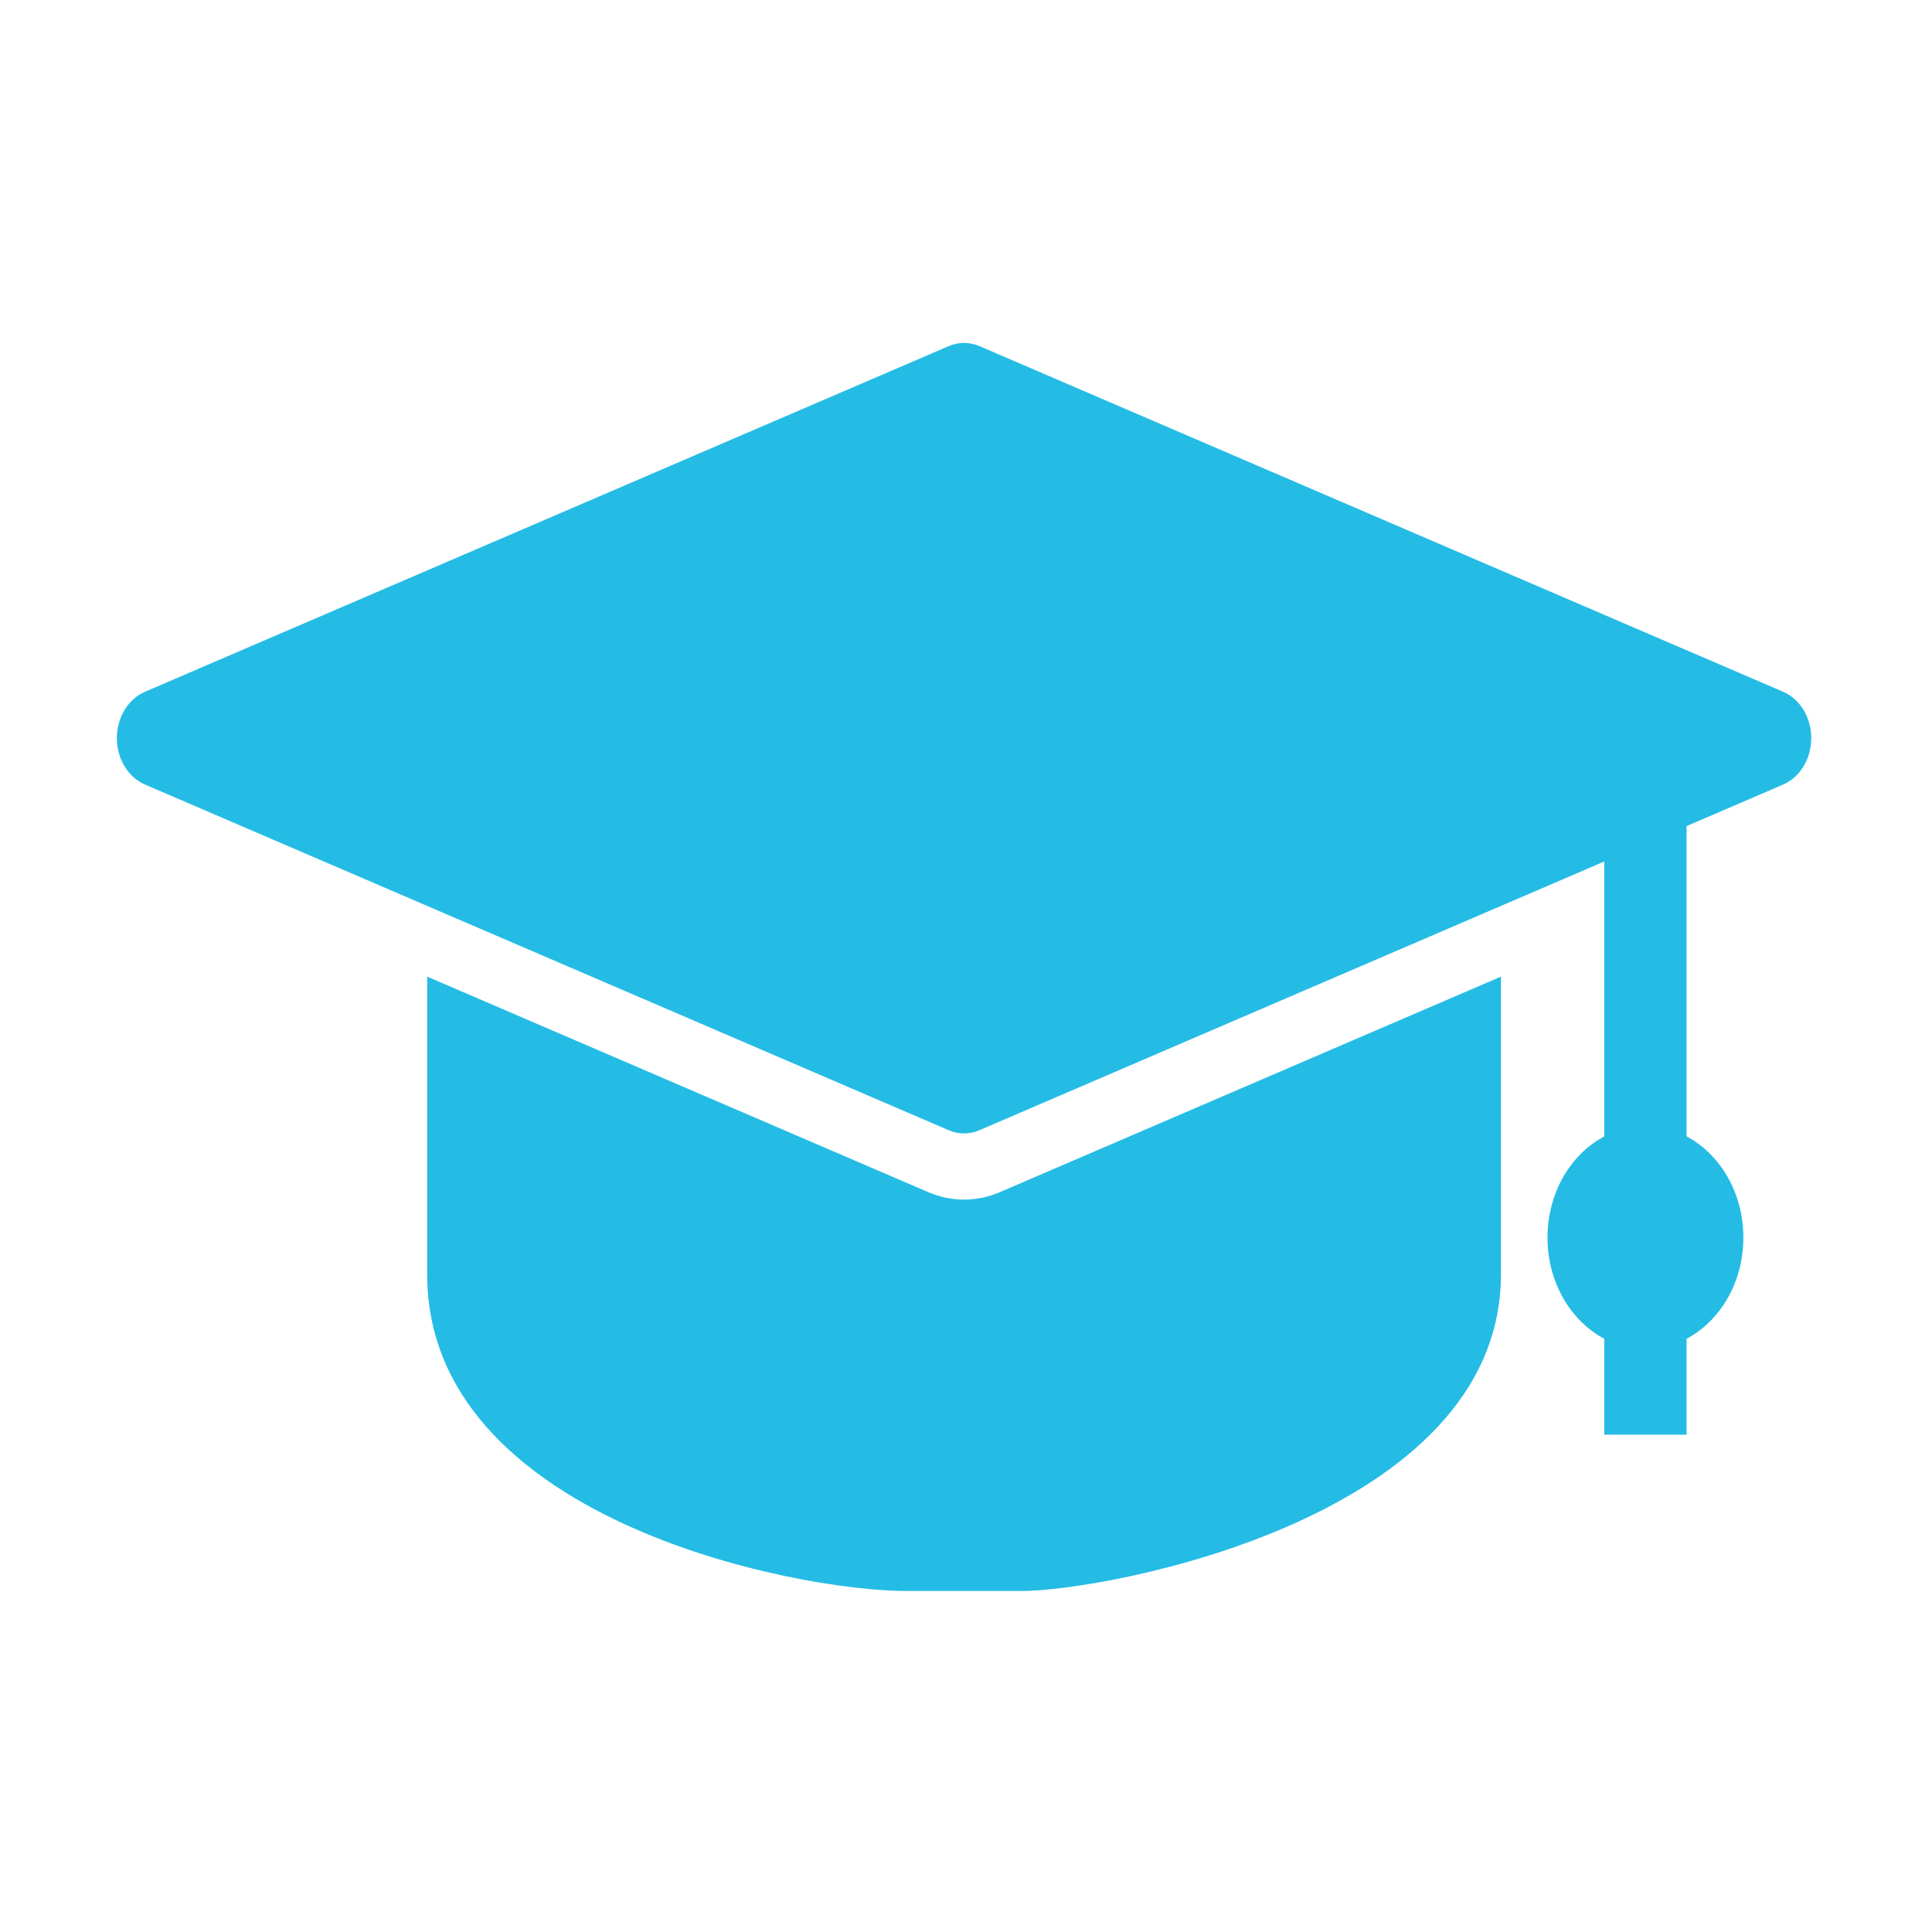
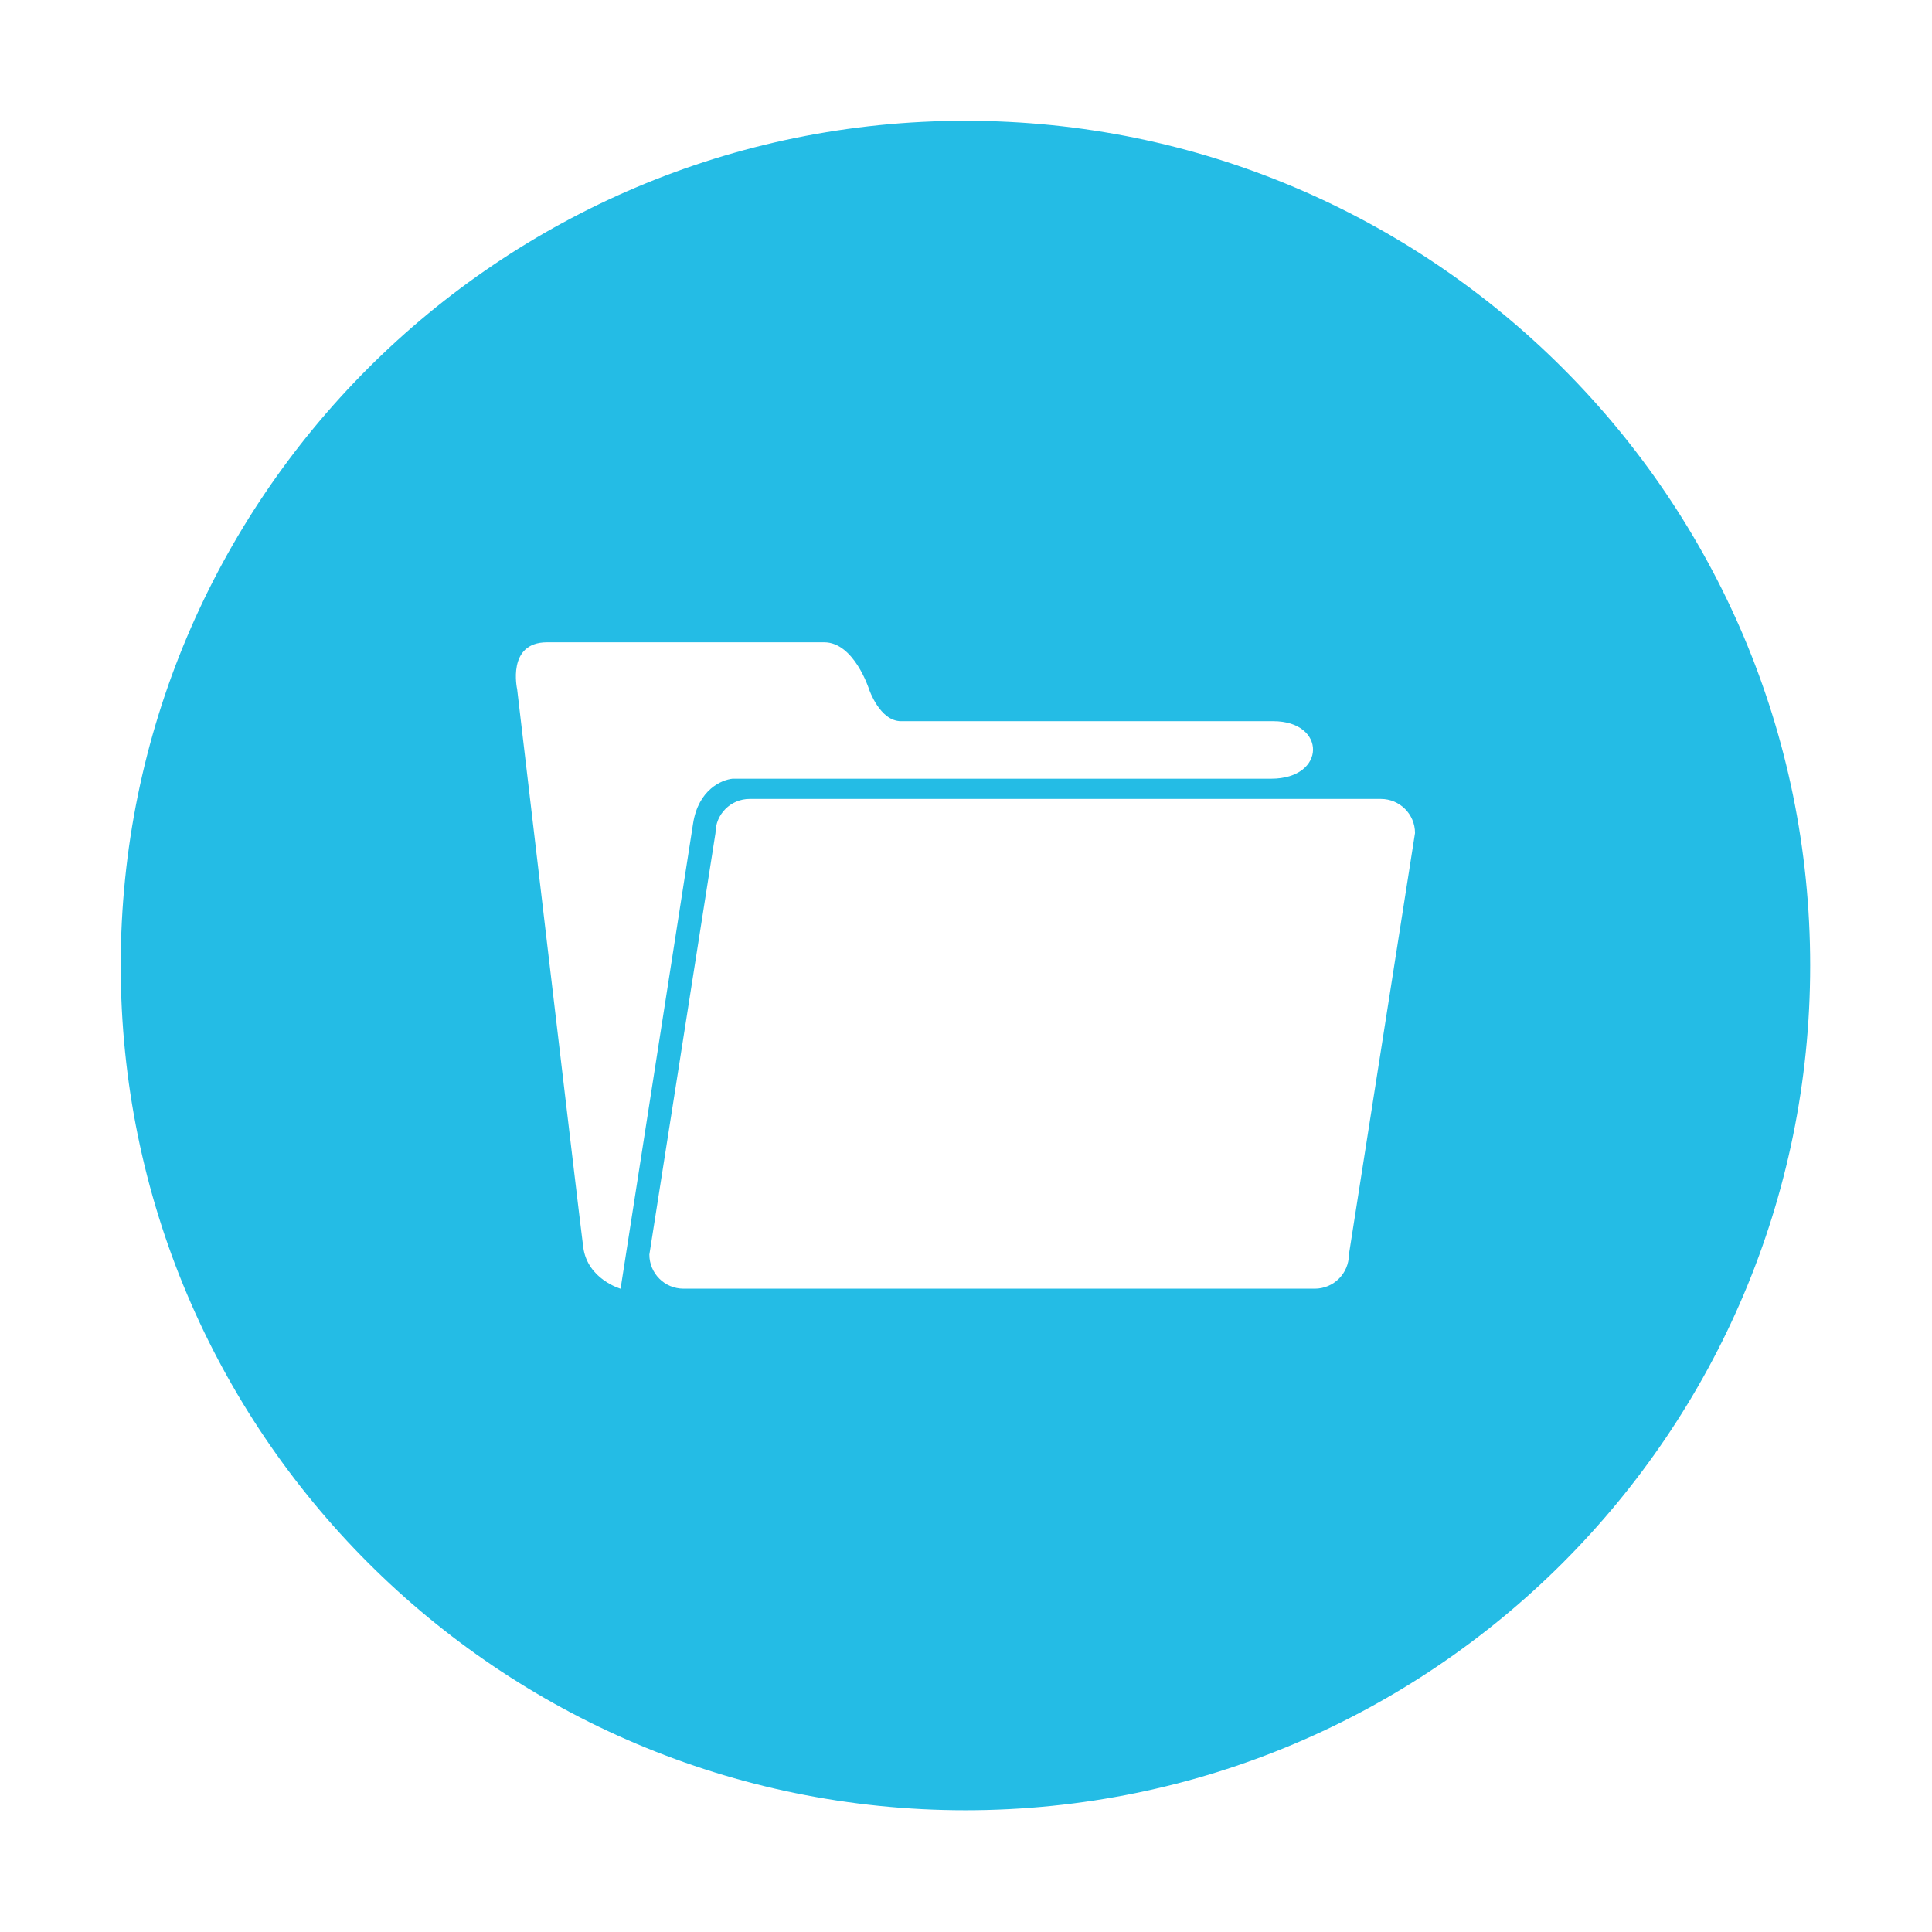
- <svg xmlns="http://www.w3.org/2000/svg" t="1521355226510" class="icon" style="" viewBox="0 0 1024 1024" version="1.1" p-id="5985" width="16" height="16">
+ <svg xmlns="http://www.w3.org/2000/svg" t="1521384048158" class="icon" style="" viewBox="0 0 1024 1024" version="1.1" p-id="14823" width="16" height="16">
  <defs>
    <style type="text/css" />
  </defs>
-   <path d="M945.085 366.643l-425.974-183.194a20.531 20.531 0 0 0-8.125-1.69c-2.765 0-5.524 0.563-8.146 1.69L76.872 366.643c-8.98 3.845-14.93 13.655-14.93 24.591 0 10.957 5.949 20.741 14.93 24.607L502.835 599.04a20.291 20.291 0 0 0 16.271 0l331.187-142.433v145.715c-17.751 9.4-30.085 29.85-30.085 53.627 0 23.782 12.334 44.227 30.085 53.627v50.831h43.622v-50.821c17.761-9.4 30.106-29.85 30.106-53.637s-12.344-44.237-30.106-53.637V437.847l51.164-22.006c8.975-3.866 14.925-13.655 14.925-24.607 0-10.936-5.949-20.746-14.925-24.591z m-434.099 269.164a47.969 47.969 0 0 1-19.031-3.958L226.406 517.632v157.701c0 129.162 193.659 167.936 254.208 167.936h60.692c45.358 0 254.228-38.774 254.228-167.936v-157.696l-265.559 114.212a47.764 47.764 0 0 1-18.995 3.958z" fill="#24BCE5" p-id="5986" />
+   <path d="M511.706 64.021c-247.273 0-447.724 200.453-447.724 447.724 0 247.271 200.452 447.724 447.724 447.724s447.724-200.453 447.724-447.724C959.43 264.473 758.978 64.021 511.706 64.021zM309.138 661.095c-2.26-16.956-35.042-295.792-35.042-295.792s-5.652-24.868 15.826-24.868c21.476 0 131.123 0 146.948 0 15.826 0 23.74 24.868 23.74 24.868s5.652 16.943 16.956 16.943c11.304 0 169.05 0 197.31 0 28.262 0 28.262 30.492-1.13 30.492-29.388 0-275.306 0-285.481 0-5.652 0.564-18.086 5.652-20.911 23.738l-38.433 246.581C328.919 683.056 311.398 678.05 309.138 661.095zM714.945 664.947c0 9.987-8.094 18.086-18.084 18.086L362.267 683.033c-9.993 0-18.087-8.097-18.087-18.086l35.042-223.406c0-9.99 8.096-18.088 18.086-18.088L731.903 423.453c9.99 0 18.087 8.098 18.087 18.088L714.945 664.947z" p-id="14824" fill="#24BCE5" />
</svg>
